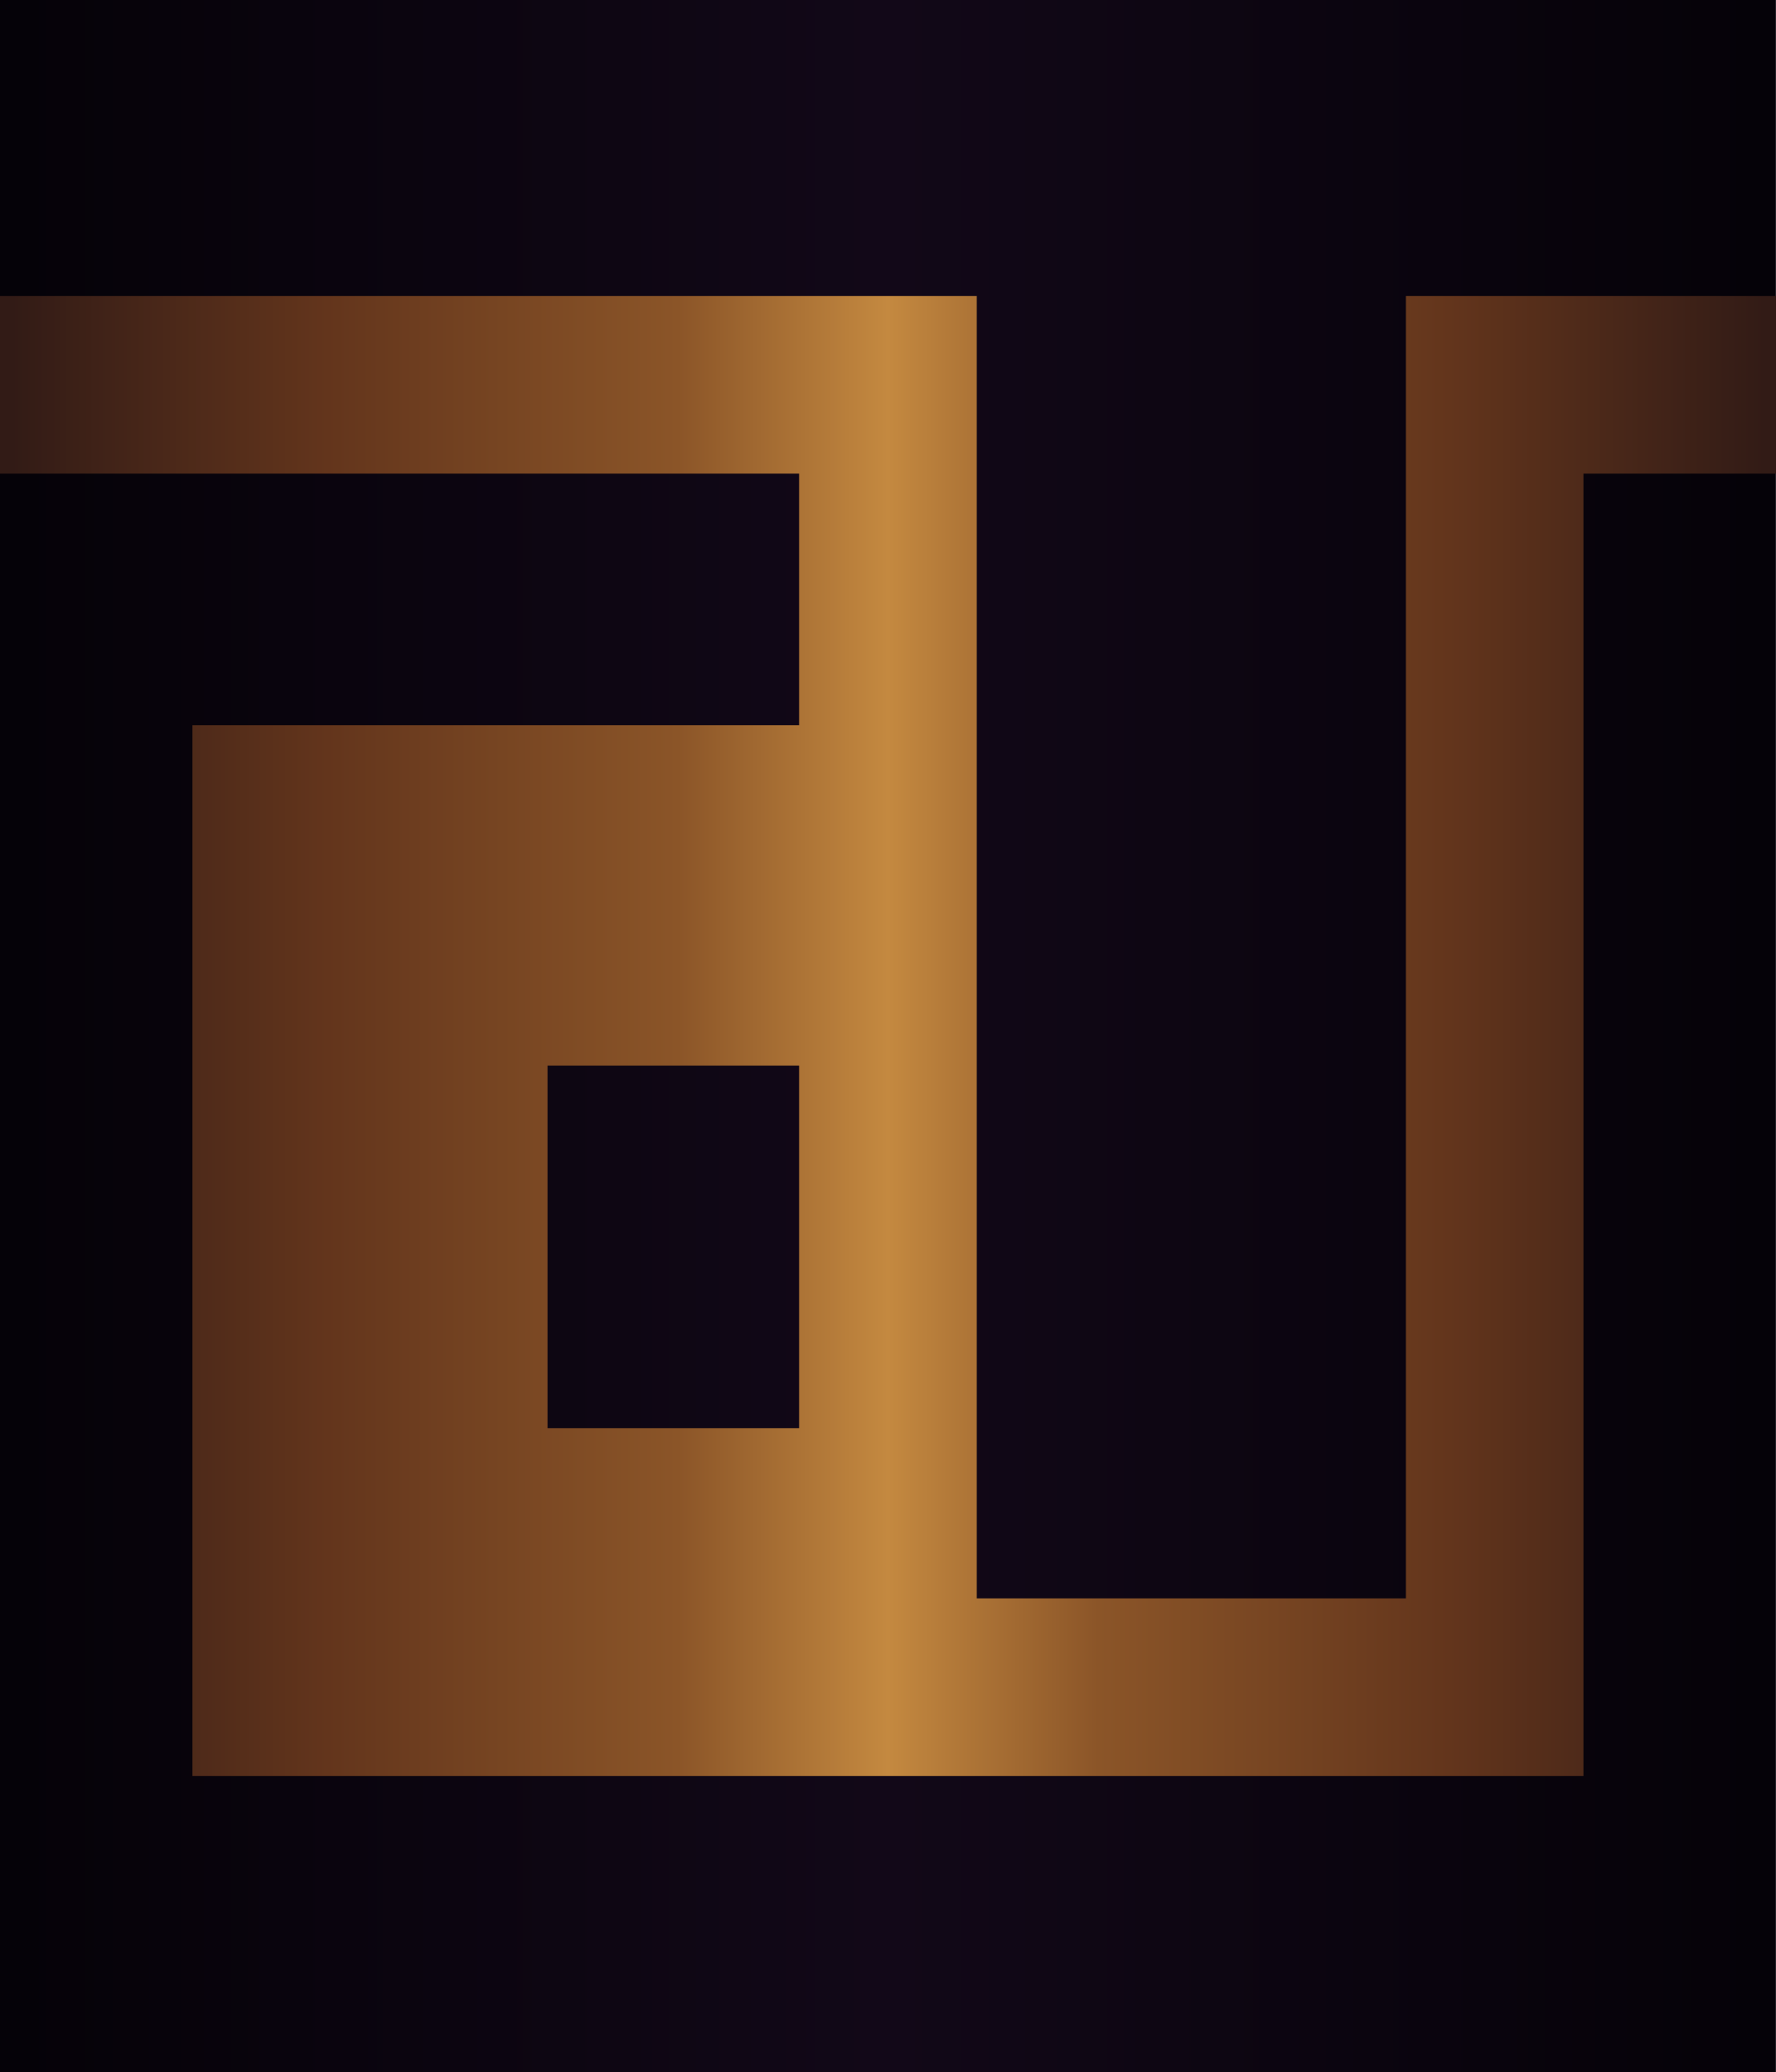
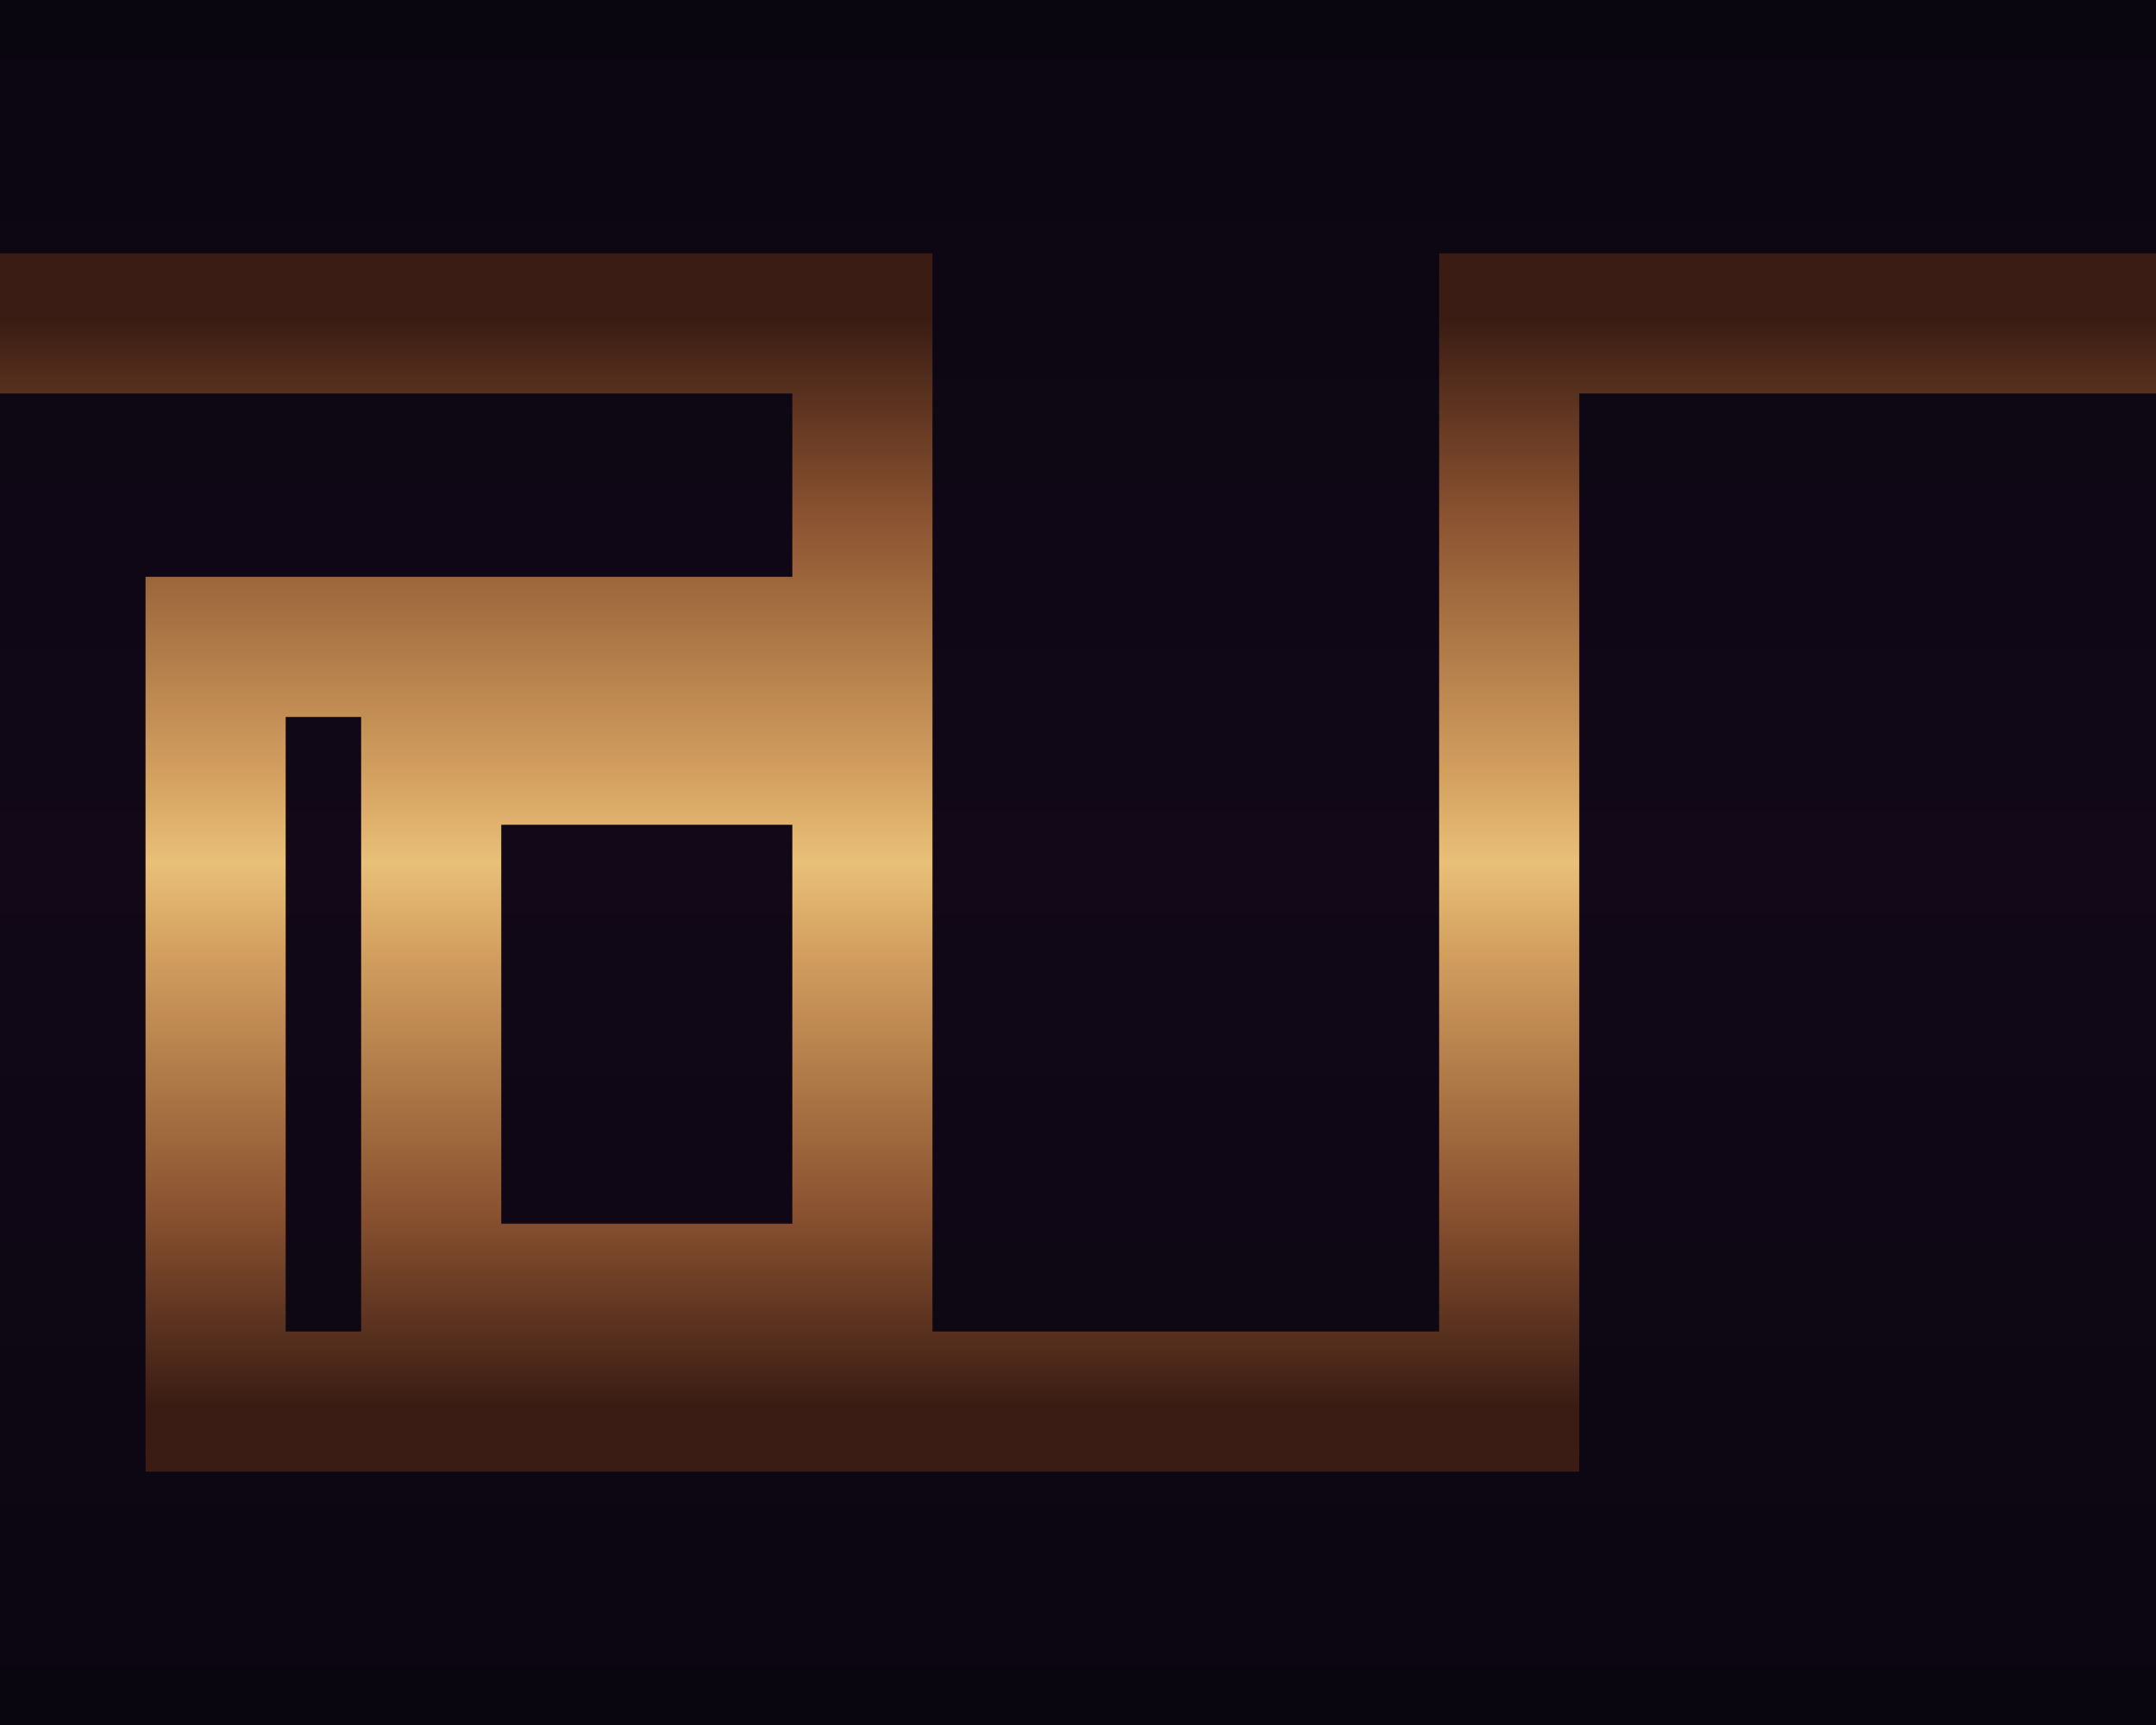
- <svg xmlns="http://www.w3.org/2000/svg" width="24" height="28" viewBox="0 0 24 28">
+ <svg xmlns="http://www.w3.org/2000/svg" width="40" height="32" viewBox="0 0 40 32">
  <defs>
-     <linearGradient id="bg" x1="0" y1="0" x2="1" y2="0">
-       <stop offset="0%" stop-color="#050208" />
+     <linearGradient id="bg" x1="0" y1="0" x2="0" y2="1">
+       <stop offset="0%" stop-color="#0a0610" />
      <stop offset="50%" stop-color="#120818" />
-       <stop offset="100%" stop-color="#050208" />
+       <stop offset="100%" stop-color="#0a0610" />
    </linearGradient>
-     <linearGradient id="br" x1="0" y1="0" x2="1" y2="0">
-       <stop offset="0%" stop-color="#321B16" />
-       <stop offset="18%" stop-color="#63351C" />
-       <stop offset="38%" stop-color="#8B5528" />
-       <stop offset="50%" stop-color="#C48940" />
-       <stop offset="62%" stop-color="#8B5528" />
-       <stop offset="82%" stop-color="#63351C" />
-       <stop offset="100%" stop-color="#321B16" />
+     <linearGradient id="br" x1="0" y1="0" x2="0" y2="1">
+       <stop offset="0%" stop-color="#3a1c14" />
+       <stop offset="18%" stop-color="#8a5230" />
+       <stop offset="42%" stop-color="#d4a060" />
+       <stop offset="50%" stop-color="#e8c078" />
+       <stop offset="58%" stop-color="#d4a060" />
+       <stop offset="82%" stop-color="#8a5230" />
+       <stop offset="100%" stop-color="#3a1c14" />
    </linearGradient>
  </defs>
-   <rect width="24" height="28" fill="url(#bg)" />
-   <g fill="none" stroke="url(#br)" stroke-width="2.4" stroke-linecap="square" stroke-linejoin="miter">
-     <path d="M0 5.2 H24" />
-     <path d="M0 22.8 H24" />
-     <path d="M0 5.2 H12 V20.5 H6.2 V13.2 H10.5 V11 H3.8 V22.8 H20.2 V5.2 H24" />
+   <rect width="40" height="32" fill="url(#bg)" />
+   <g fill="none" stroke="url(#br)" stroke-width="2.6" stroke-linecap="square" stroke-linejoin="miter">
+     <path d="M0 6 H40" />
+     <path d="M0 26 H40" />
+     <path d="M0 6 H16 V24 H8 V14 H14 V12 H4 V26 H28 V6 H40" />
  </g>
</svg>
